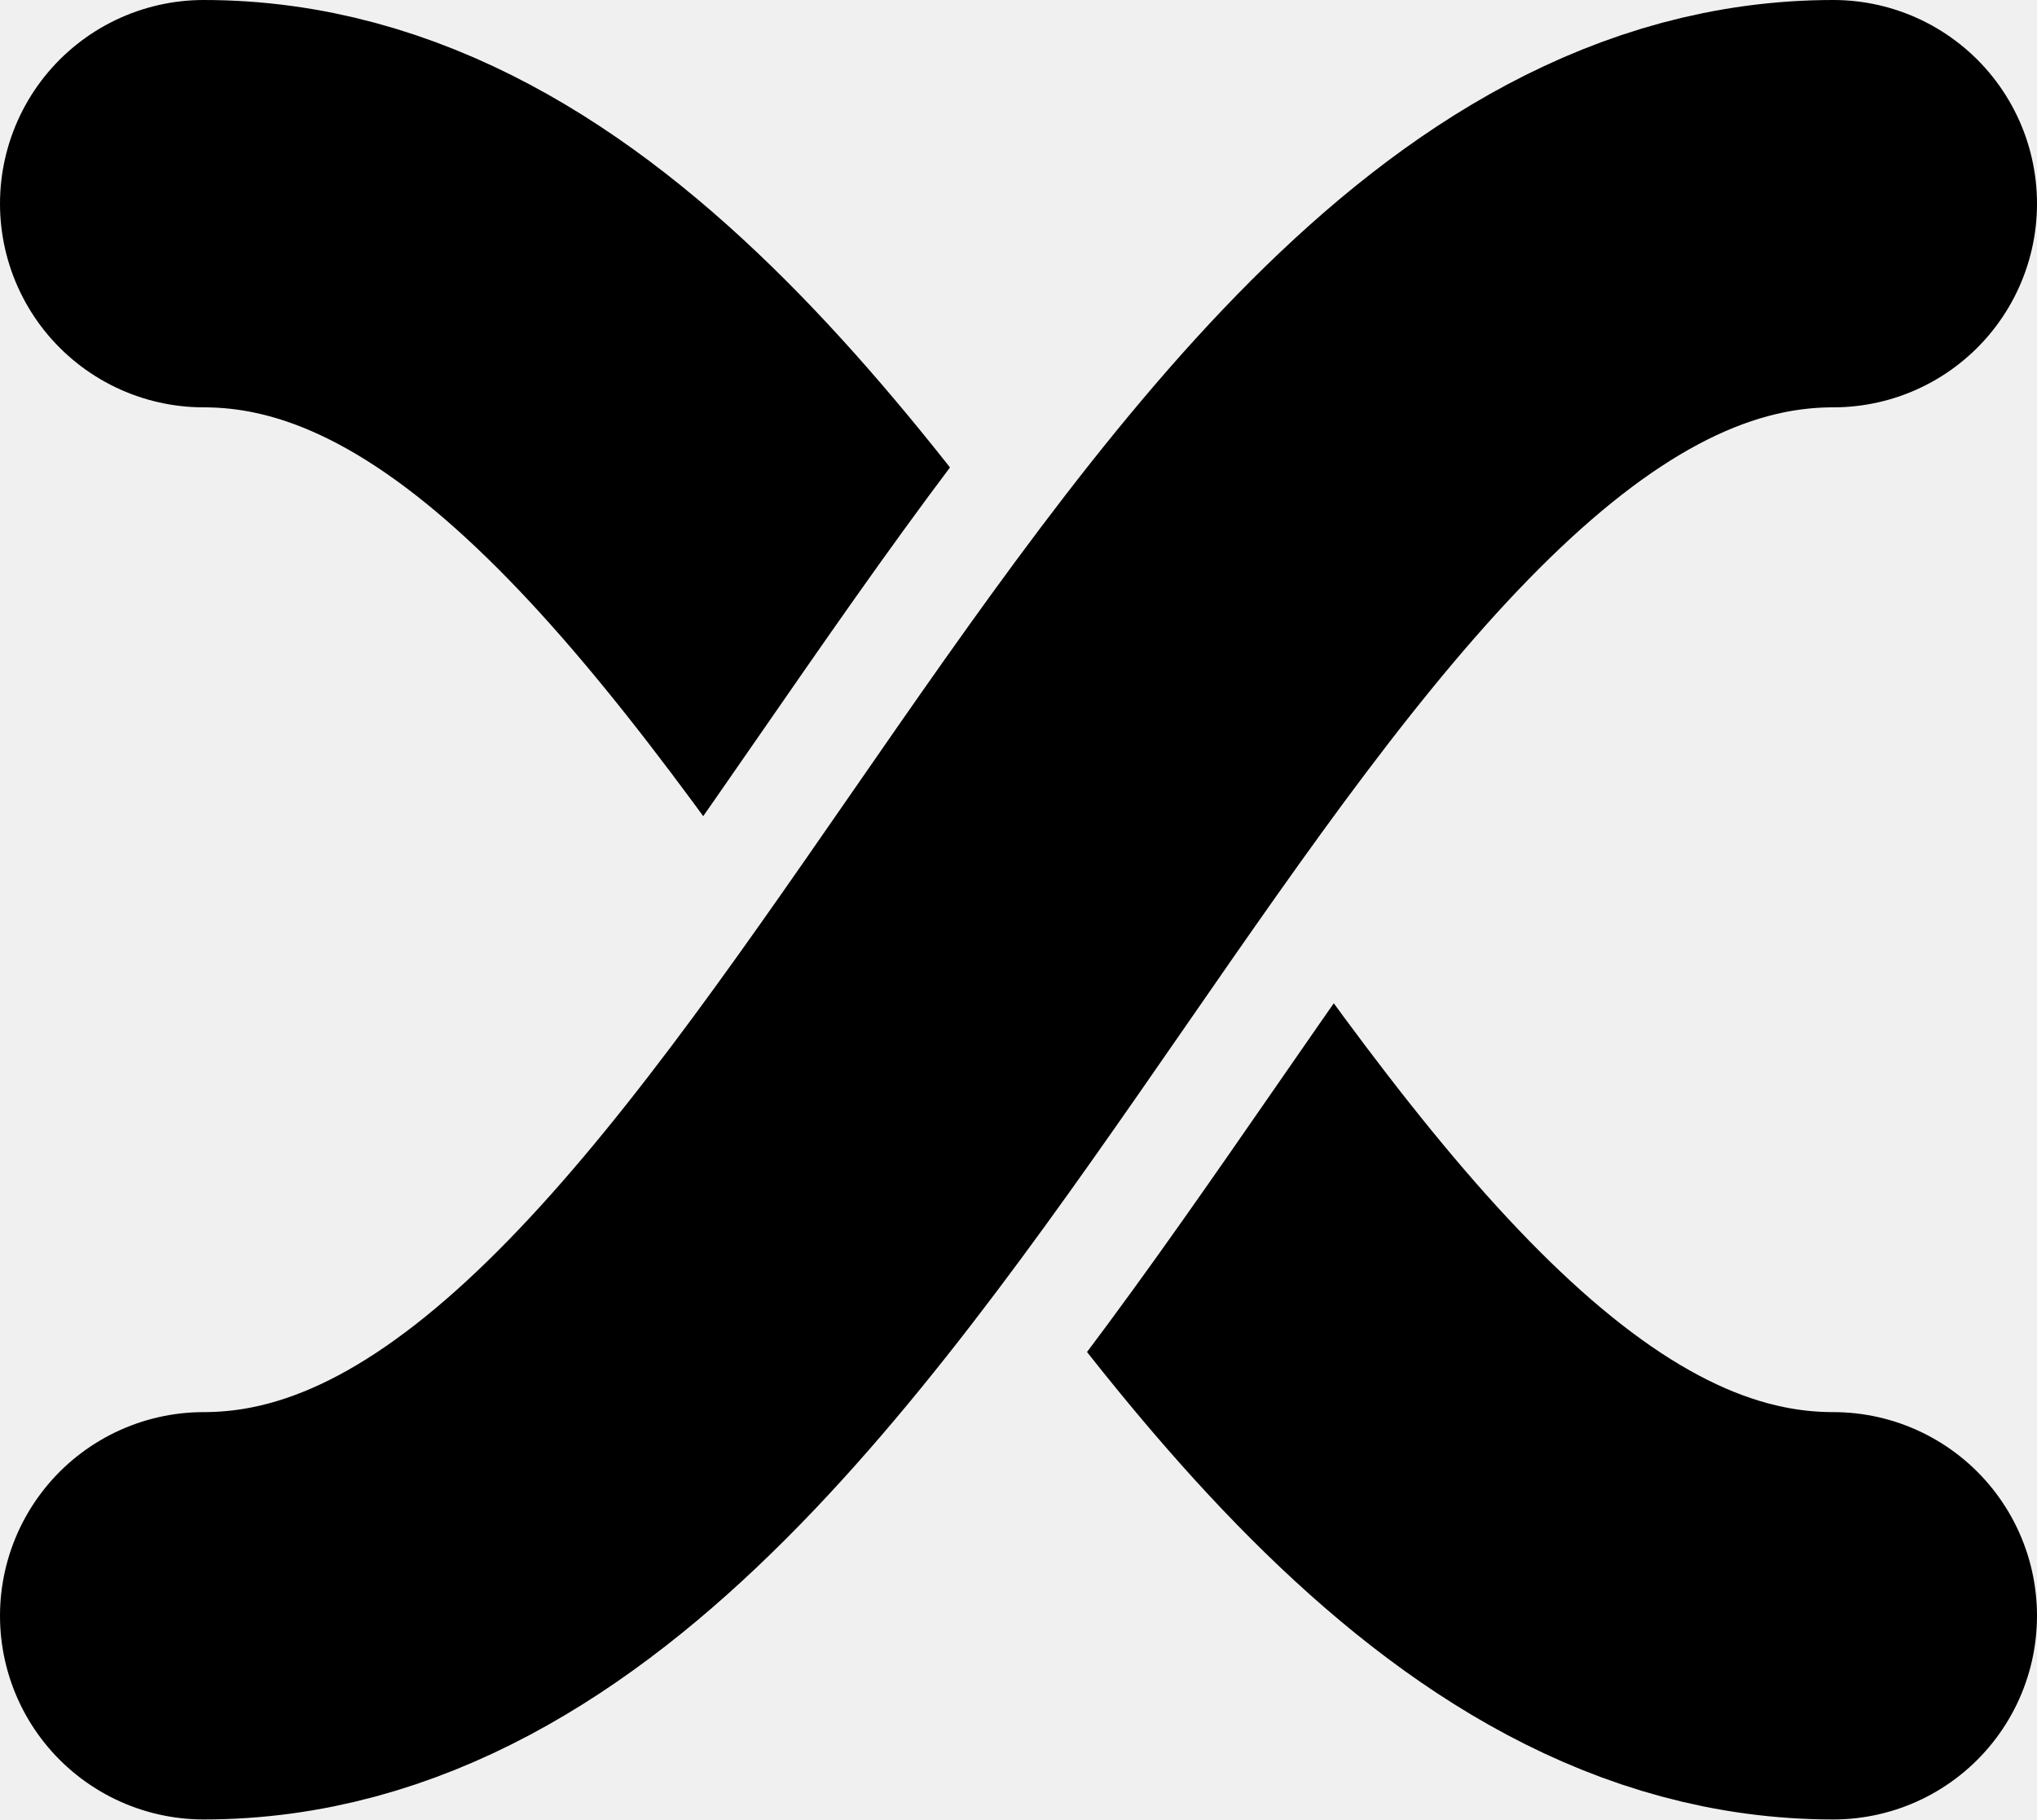
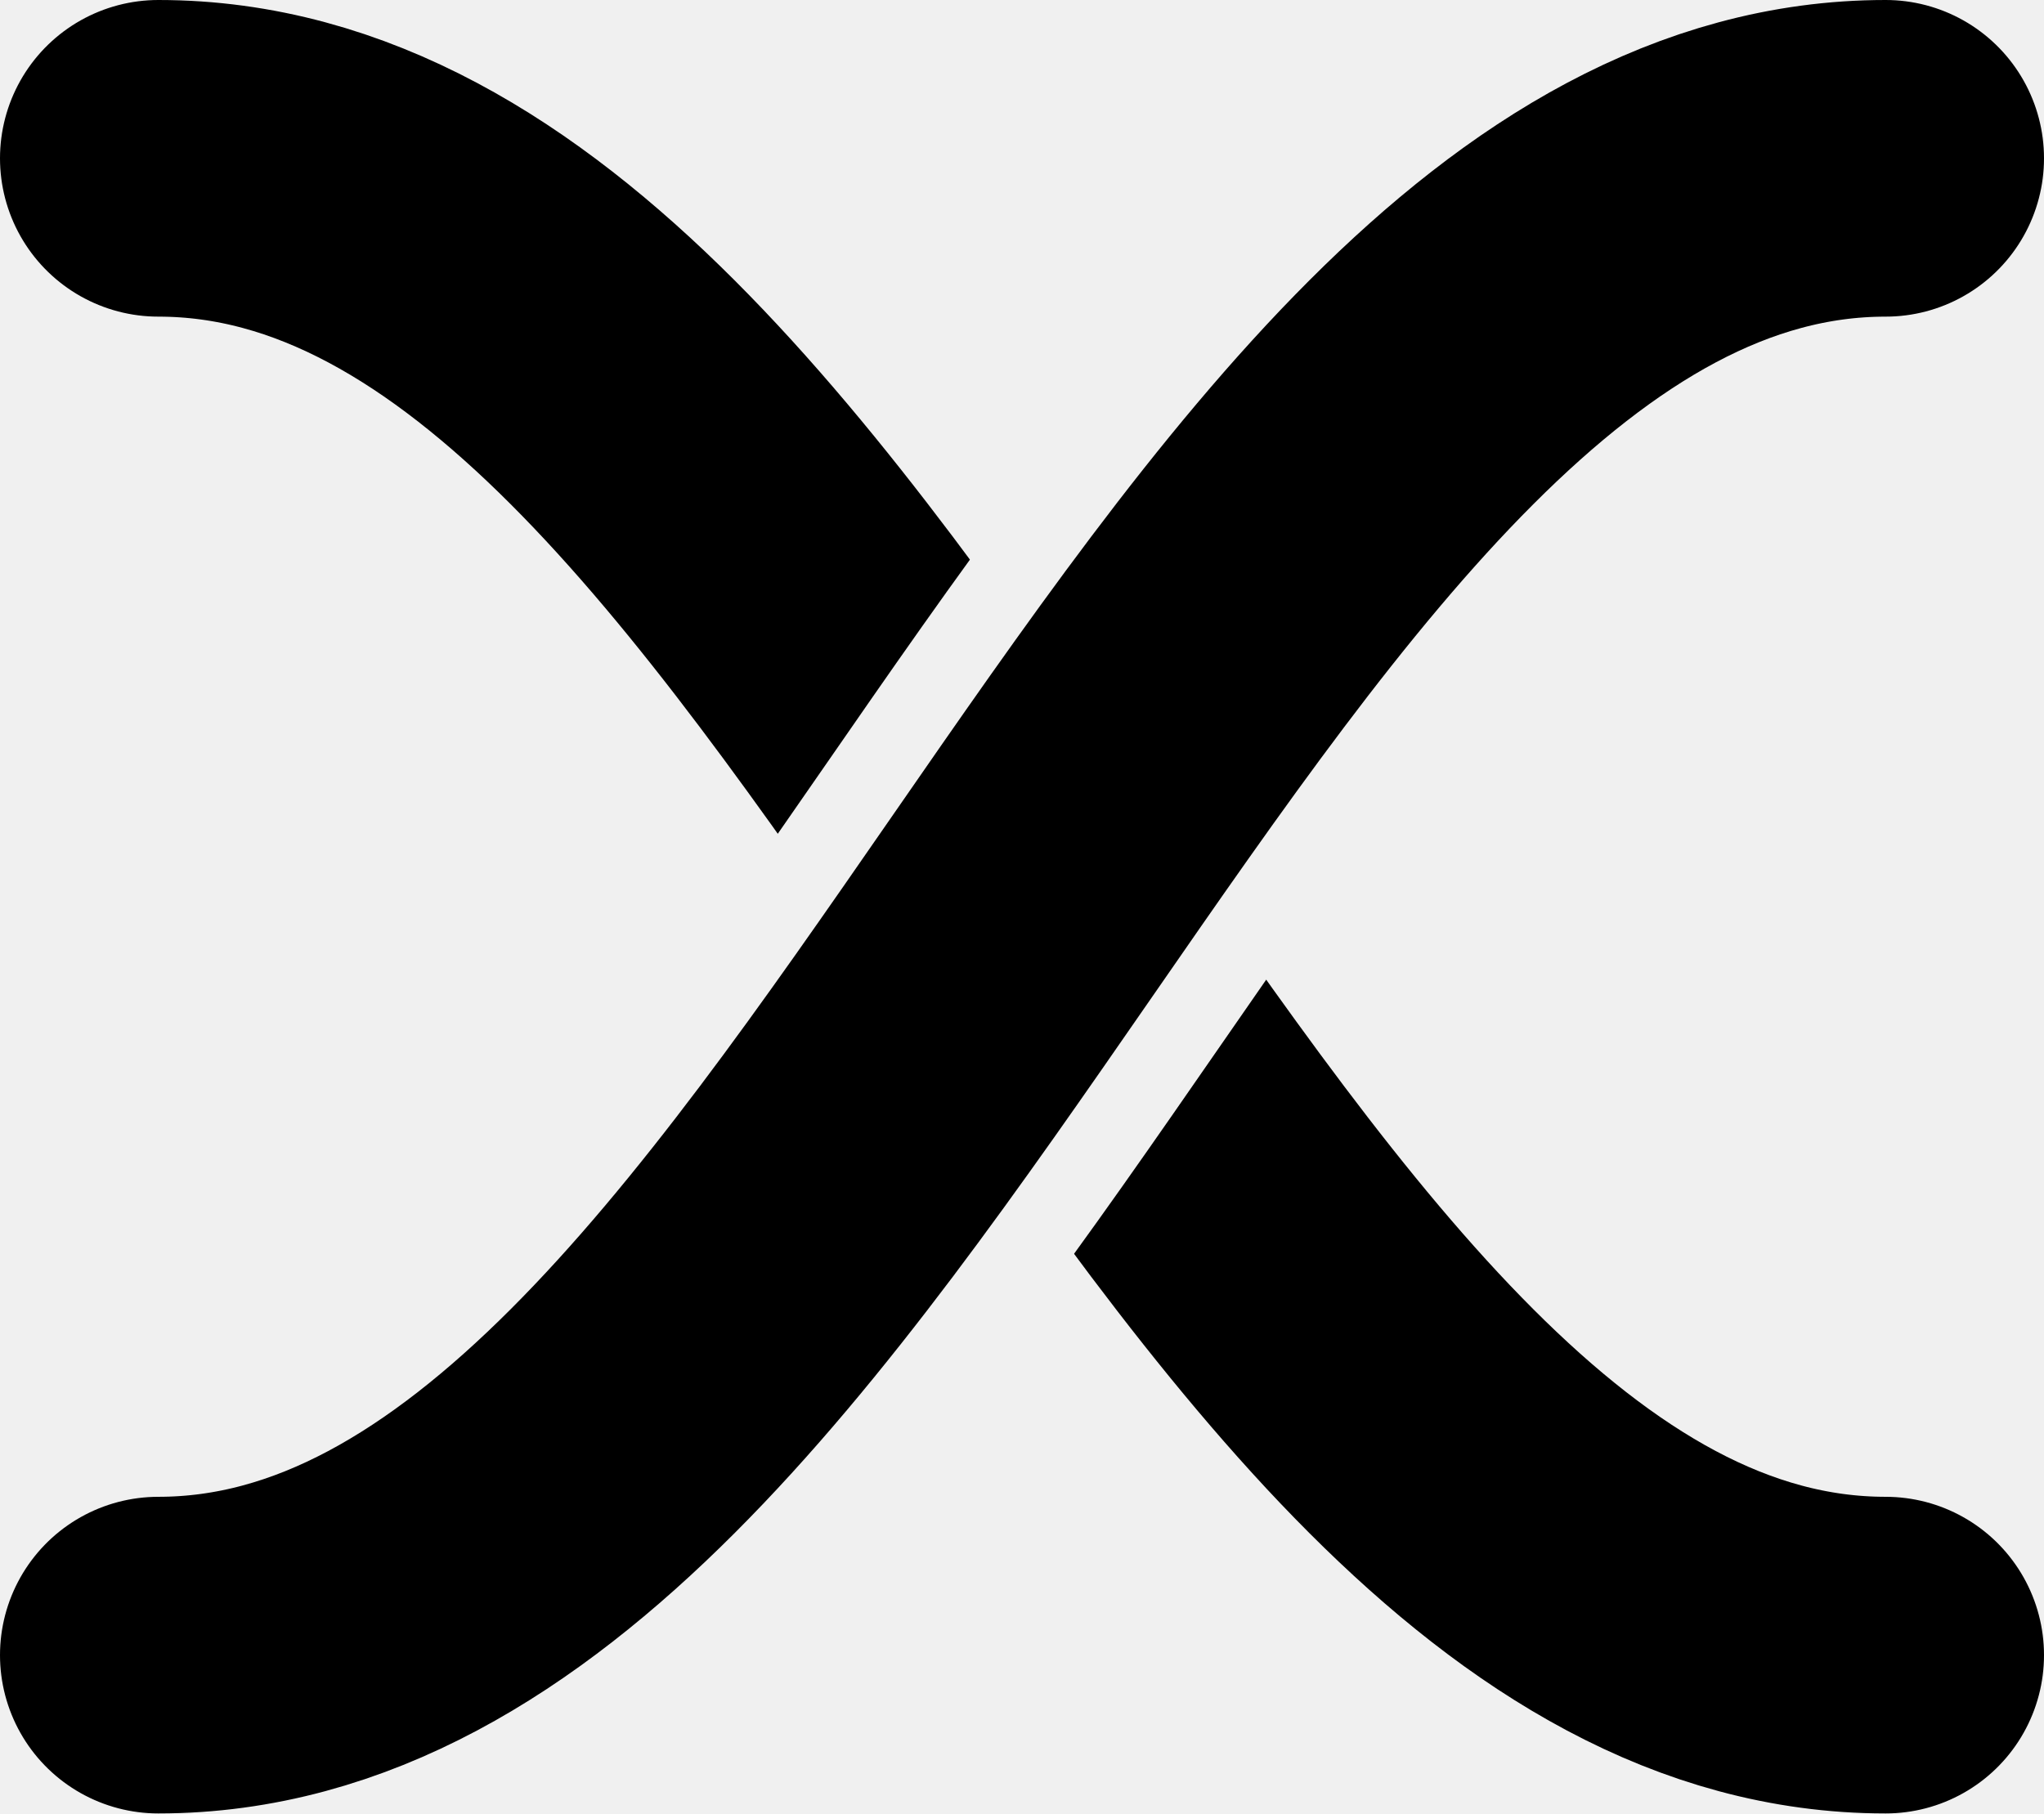
- <svg xmlns="http://www.w3.org/2000/svg" viewBox="12.5 16.5 75.0 67.0" role="img" aria-label="Axios">
+ <svg xmlns="http://www.w3.org/2000/svg" viewBox="14.5 18.5 71.0 63.0" role="img" aria-label="Axios">
  <defs>
    <mask id="m" maskUnits="userSpaceOnUse" x="0" y="0" width="100" height="100">
      <rect width="100" height="100" fill="#fff" />
-       <path d="M20,76 C44,76 56,24 80,24" fill="none" stroke="#000" stroke-width="23" stroke-linecap="round" />
+       <path d="M20,76 C44,76 56,24 80,24" fill="none" stroke="#000" stroke-width="16.83" stroke-linecap="round" />
    </mask>
  </defs>
-   <path d="M20,24 C44,24 56,76 80,76" fill="none" stroke="currentColor" stroke-width="15" stroke-linecap="round" mask="url(#m)" />
-   <path d="M20,76 C44,76 56,24 80,24" fill="none" stroke="currentColor" stroke-width="15" stroke-linecap="round" />
+   <path d="M20,24 C44,24 56,76 80,76" fill="none" stroke="currentColor" stroke-width="11" stroke-linecap="round" mask="url(#m)" />
+   <path d="M20,76 C44,76 56,24 80,24" fill="none" stroke="currentColor" stroke-width="11" stroke-linecap="round" />
</svg>
